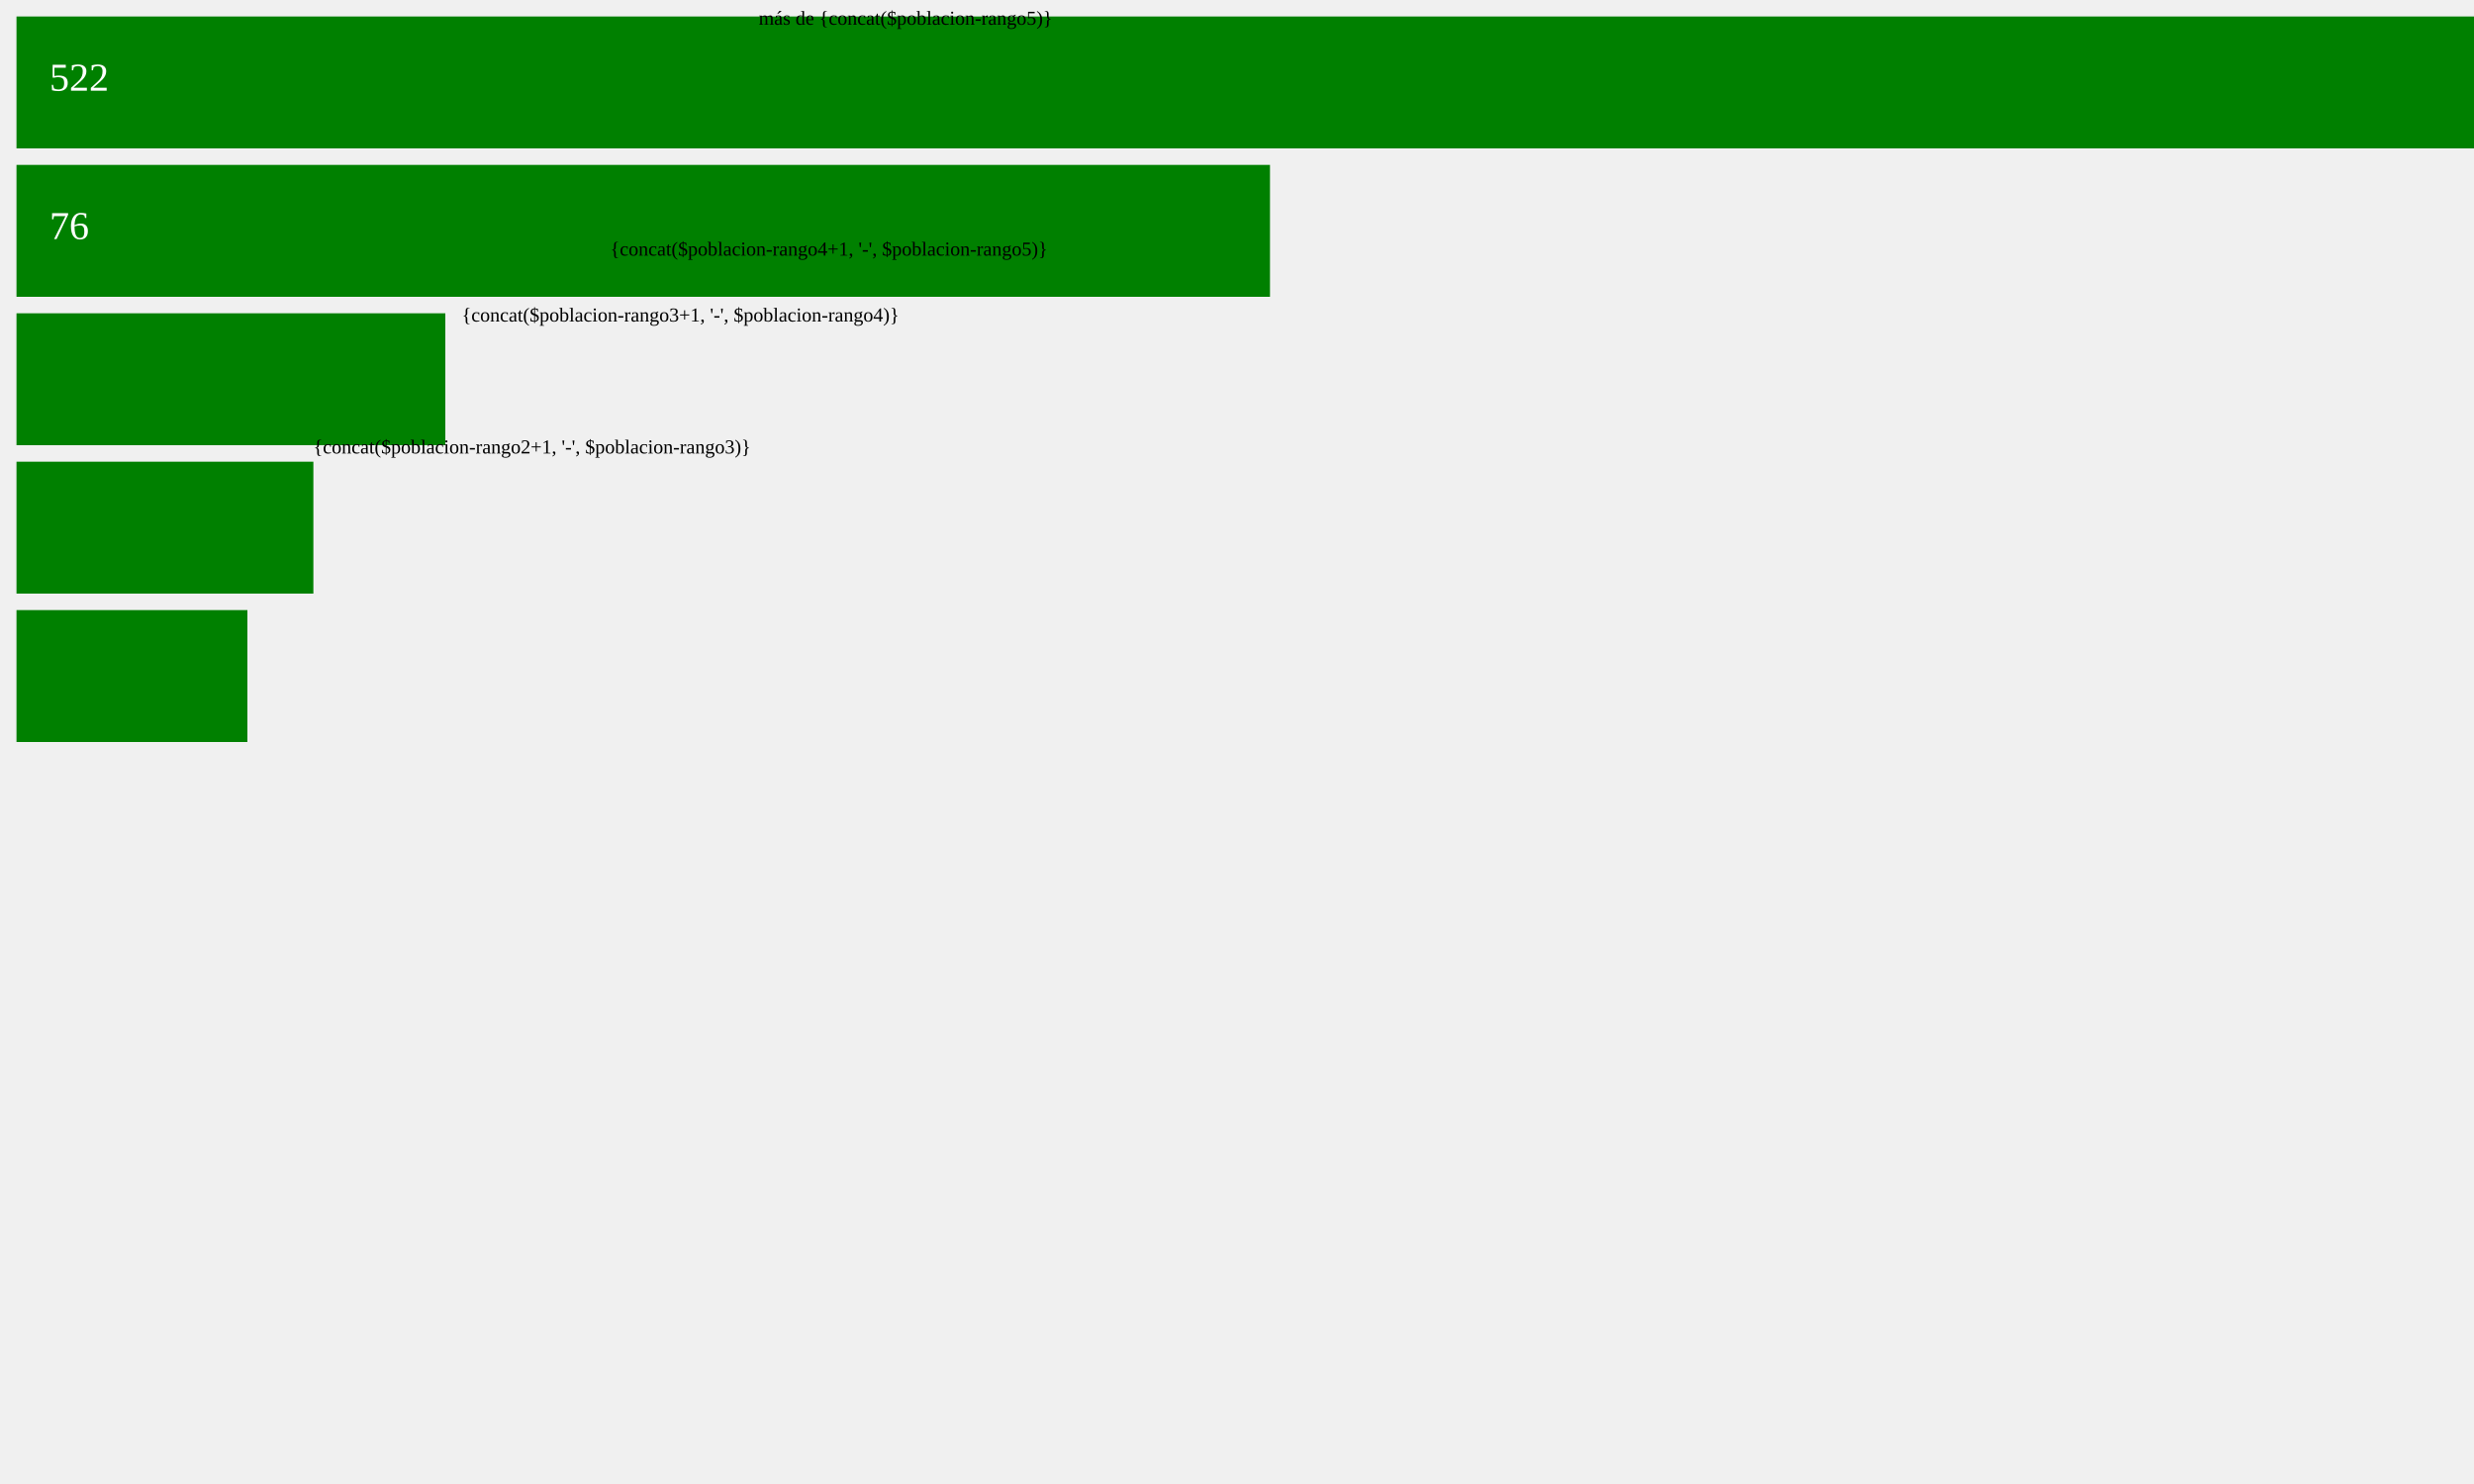
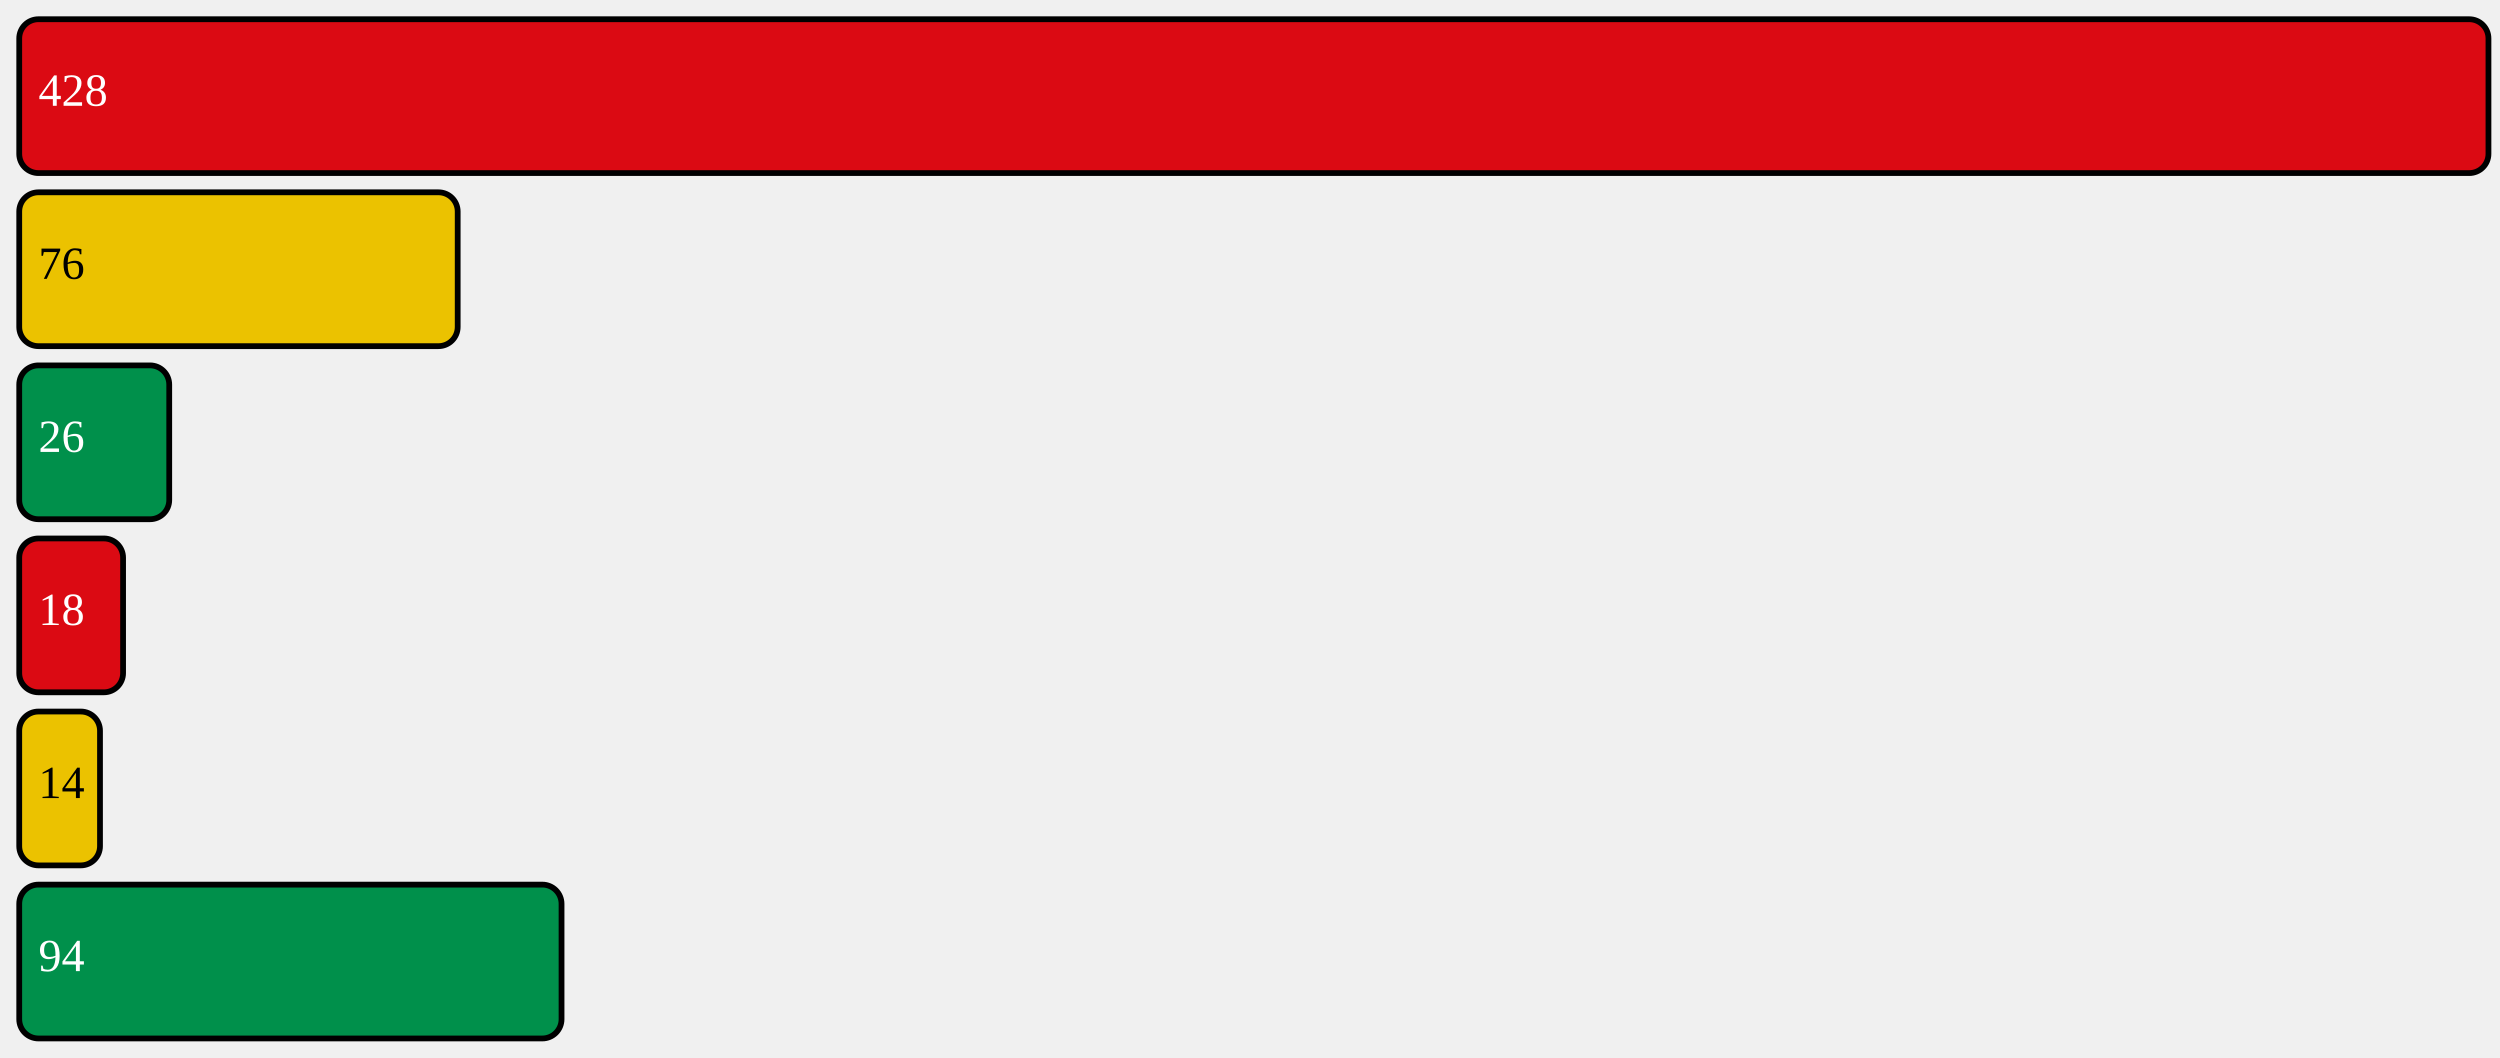
- <svg xmlns="http://www.w3.org/2000/svg" width="1500" height="900">
-   <rect y="10" x="10" height="80" width="5220" fill="green" />
-   <text x="30" y="55" font-size="24px" fill="white">522</text>
-   <rect y="100" x="10" height="80" width="760" fill="green" />
-   <text x="30" y="145" font-size="24px" fill="white">76</text>
-   <rect y="190" x="10" height="80" width="260" fill="green" />
-   <text x="190" y="275">{concat($poblacion-rango2+1, '-', $poblacion-rango3)}</text>
-   <rect y="280" x="10" height="80" width="180" fill="green" />
-   <text x="280" y="195">{concat($poblacion-rango3+1, '-', $poblacion-rango4)}</text>
-   <rect y="370" x="10" height="80" width="140" fill="green" />
-   <text x="370" y="155">{concat($poblacion-rango4+1, '-', $poblacion-rango5)}</text>
-   <rect y="460" x="10" height="80" width="0" fill="green" />
-   <text x="460" y="15">más de {concat($poblacion-rango5)}</text>
+ <svg xmlns="http://www.w3.org/2000/svg" width="1300" height="550">
+   <rect y="10" x="10" height="80" width="1284" fill="#db0a13" rx="10" ry="10" stroke="black" stroke-width="3" />
+   <text x="20" y="55" font-size="24px" fill="white">428</text>
+   <rect y="100" x="10" height="80" width="228" fill="#ebc200" rx="10" ry="10" stroke="black" stroke-width="3" />
+   <text x="20" y="145" font-size="24px" fill="black">76</text>
+   <rect y="190" x="10" height="80" width="78" fill="#00904b" rx="10" ry="10" stroke="black" stroke-width="3" />
+   <text x="20" y="235" font-size="24px" fill="white">26</text>
+   <rect y="280" x="10" height="80" width="54" fill="#db0a13" rx="10" ry="10" stroke="black" stroke-width="3" />
+   <text x="20" y="325" font-size="24px" fill="white">18</text>
+   <rect y="370" x="10" height="80" width="42" fill="#ebc200" rx="10" ry="10" stroke="black" stroke-width="3" />
+   <text x="20" y="415" font-size="24px" fill="black">14</text>
+   <rect y="460" x="10" height="80" width="282" fill="#00904b" rx="10" ry="10" stroke="black" stroke-width="3" />
+   <text x="20" y="505" font-size="24px" fill="white">94</text>
</svg>
